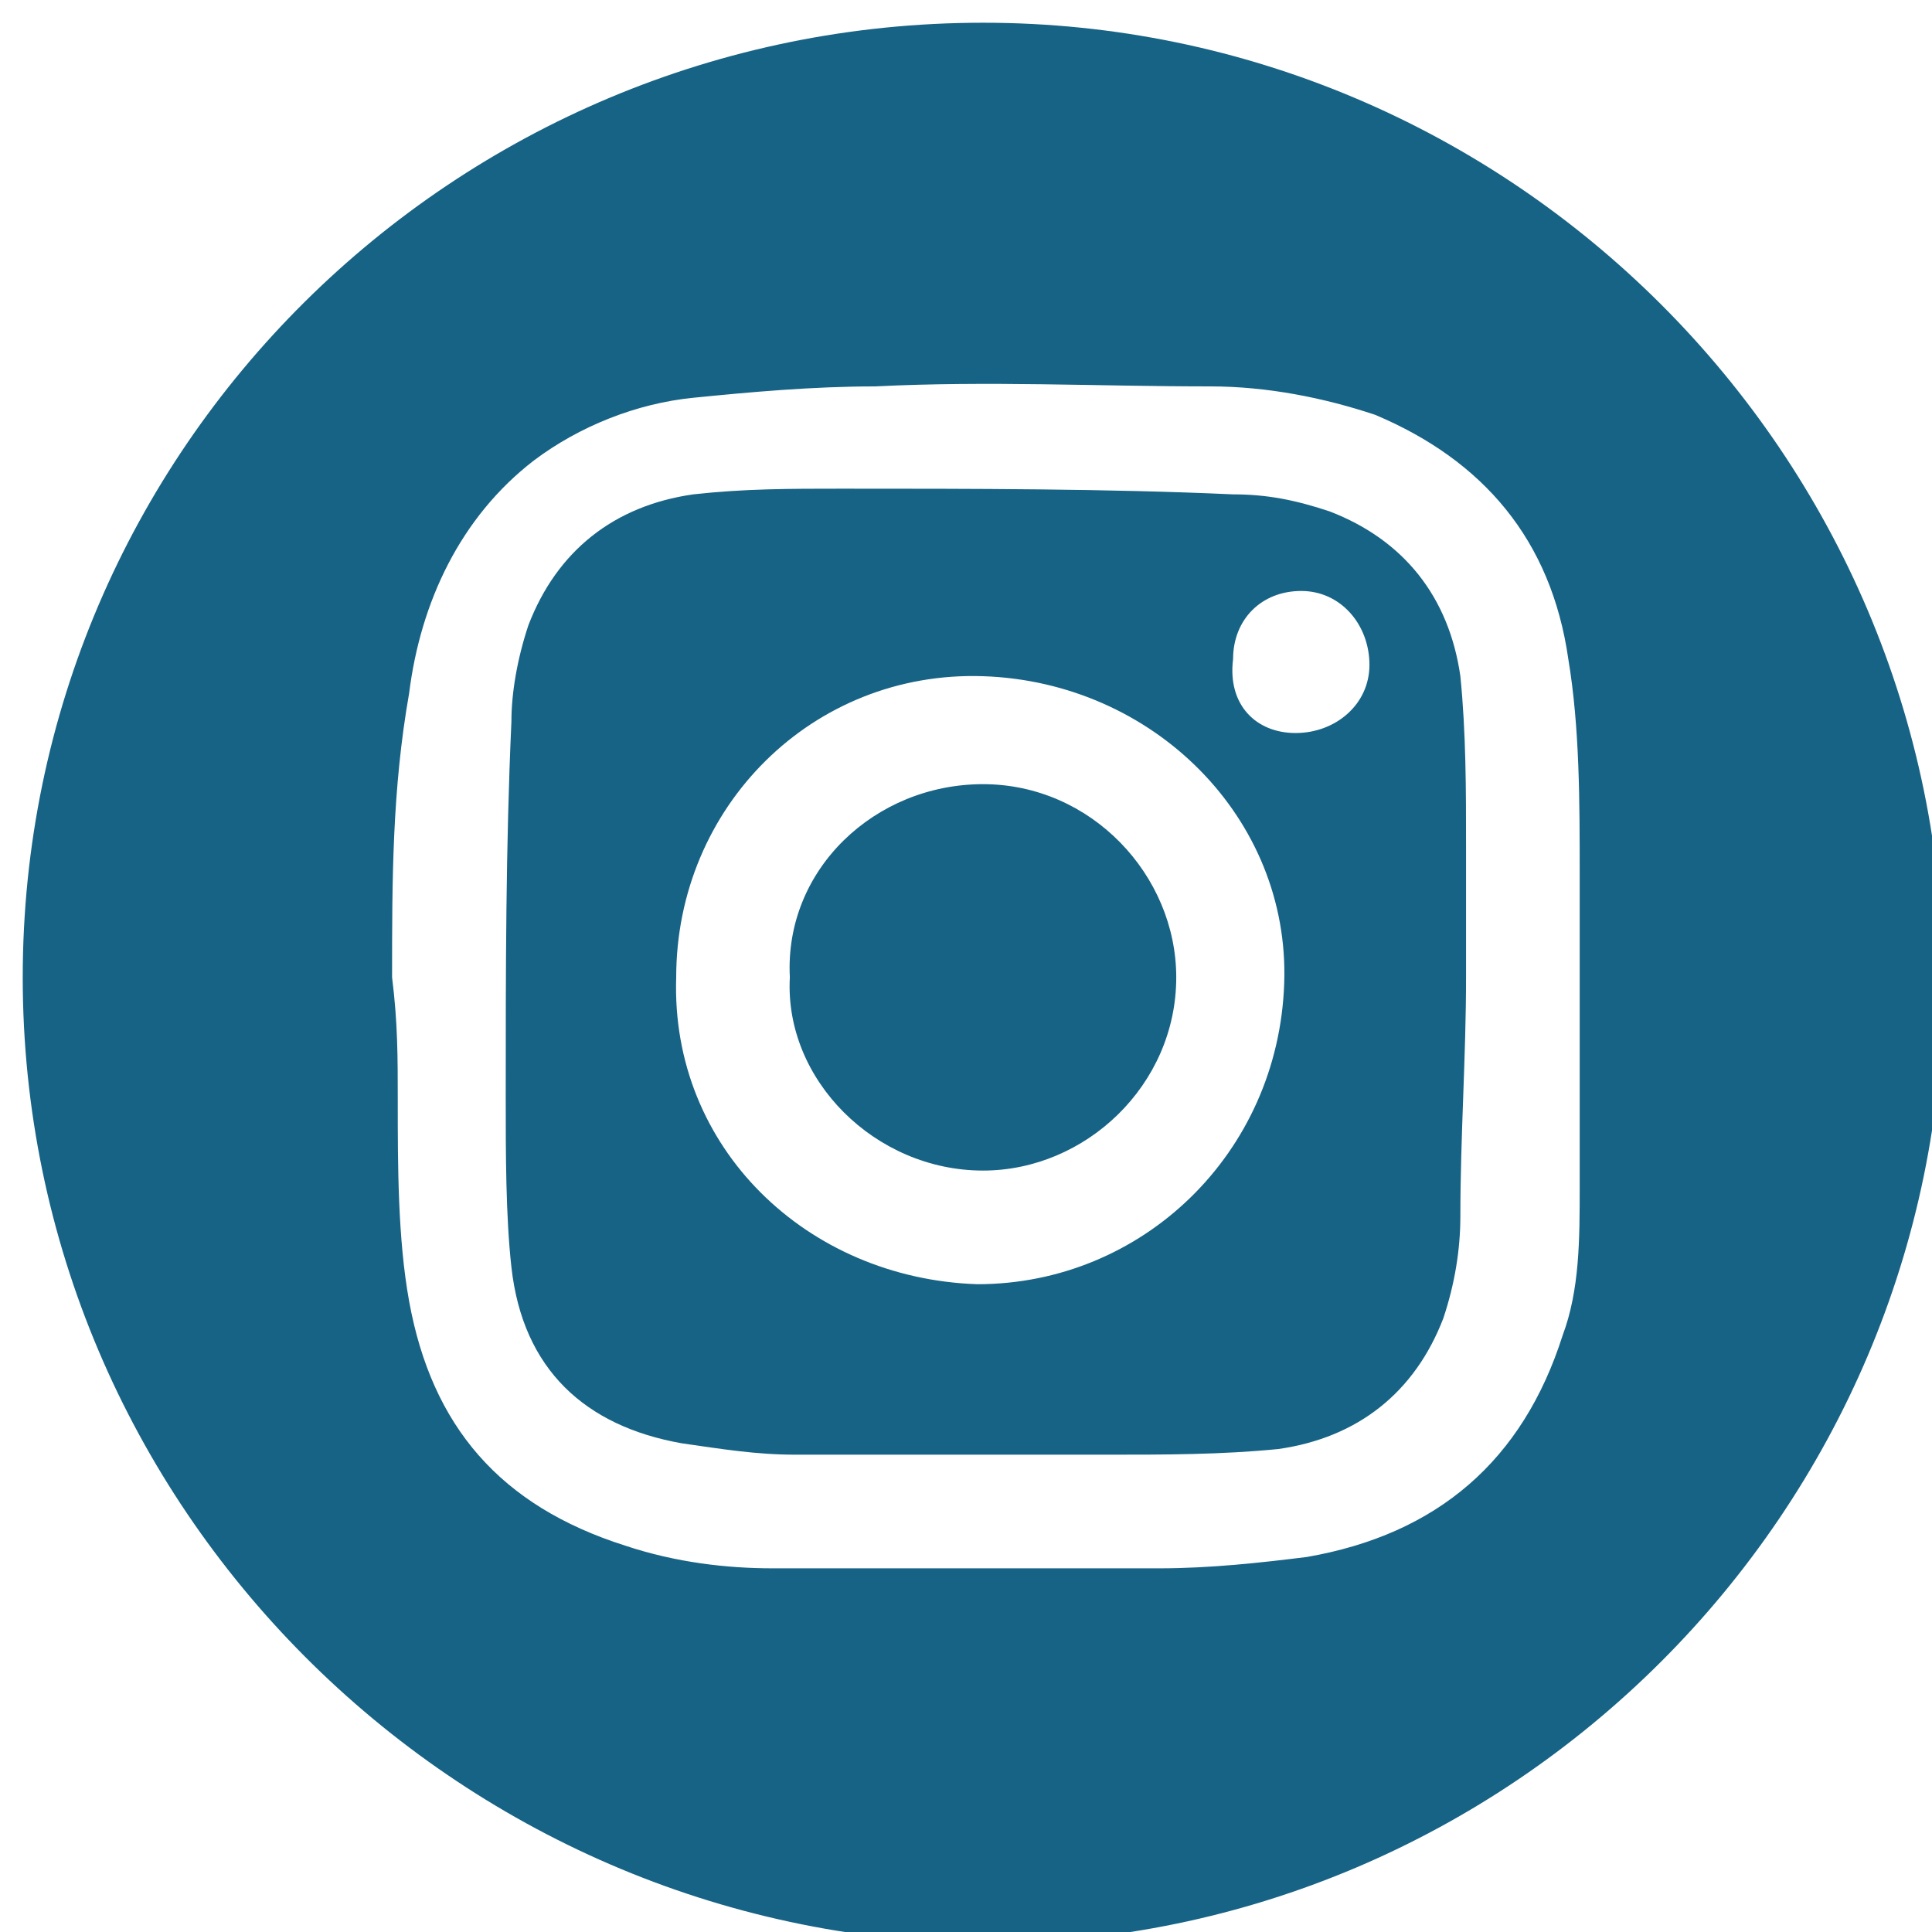
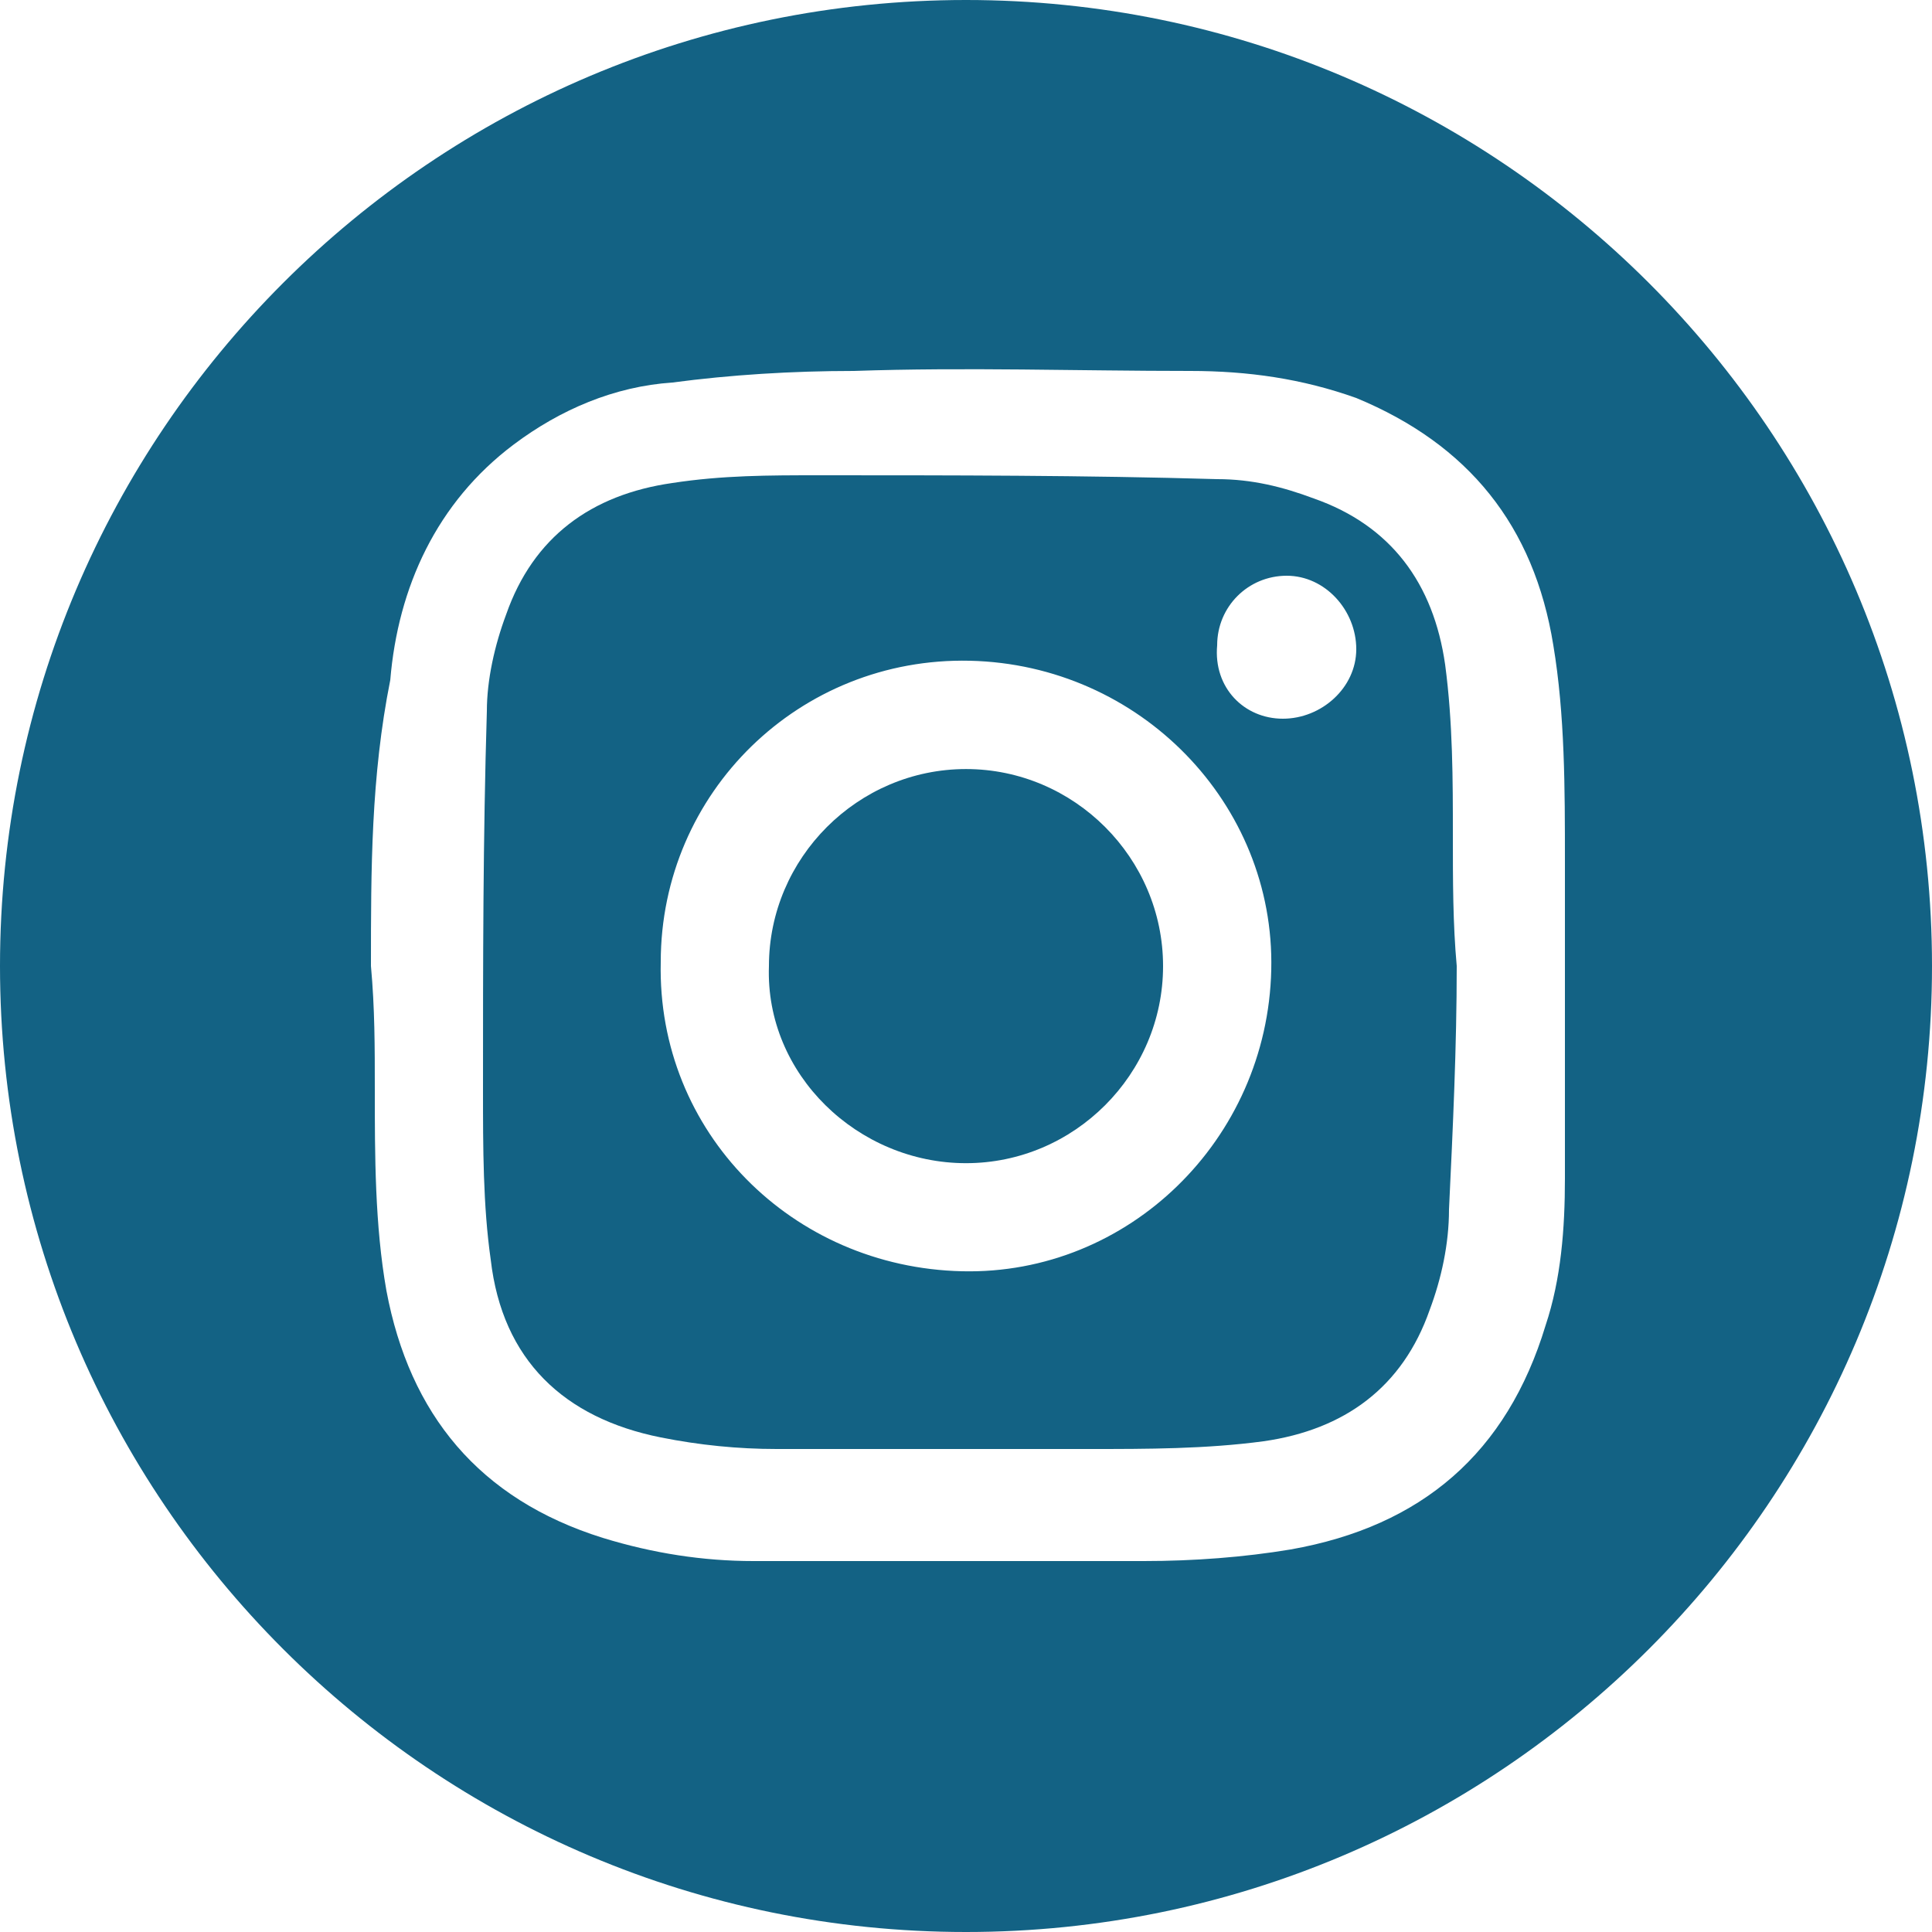
- <svg xmlns="http://www.w3.org/2000/svg" version="1.1" x="0px" y="0px" viewBox="0 0 34 34" style="enable-background:new 0 0 34 34;" xml:space="preserve">
-   <style type="text/css">
- 	.st0{fill:#176385;}
- </style>
-   <g id="Capa_1">
- </g>
-   <g id="Capa_2">
- </g>
-   <g id="Capa_3">
- </g>
-   <g id="Capa_4">
- </g>
-   <g id="Capa_5">
-     <path class="st0" d="M17.3,0.4c9.3,0,16.9,7.6,16.9,16.9s-7.6,16.9-16.9,16.9C8,34.1,0.4,26.5,0.4,17.2S8,0.4,17.3,0.4z M6.9,17.2   C7,18,7,18.6,7,19.4c0,1.1,0,2.4,0.2,3.5c0.4,2.2,1.6,3.6,3.8,4.3c0.9,0.3,1.8,0.4,2.6,0.4c2.3,0,4.5,0,6.8,0   c0.9,0,1.8-0.1,2.6-0.2c2.3-0.4,3.8-1.7,4.5-3.9c0.3-0.8,0.3-1.7,0.3-2.6c0-1.8,0-3.7,0-5.5c0-1.3,0-2.6-0.2-3.8   c-0.3-2.1-1.5-3.5-3.4-4.3c-0.9-0.3-1.9-0.5-2.9-0.5c-2,0-3.9-0.1-5.9,0c-1.1,0-2.2,0.1-3.2,0.2c-1,0.1-2,0.5-2.8,1.1   c-1.3,1-2,2.5-2.2,4.1C6.9,13.9,6.9,15.5,6.9,17.2z" />
-     <path class="st0" d="M25.8,17.2c0,1.4-0.1,2.8-0.1,4.2c0,0.6-0.1,1.2-0.3,1.8c-0.5,1.3-1.5,2.1-2.9,2.3c-1,0.1-2,0.1-3,0.1   c-1.8,0-3.6,0-5.5,0c-0.7,0-1.3-0.1-2-0.2c-1.7-0.3-2.8-1.3-3-3.1c-0.1-0.9-0.1-2-0.1-3c0-2.2,0-4.4,0.1-6.6c0-0.5,0.1-1.1,0.3-1.7   c0.5-1.3,1.5-2.1,2.9-2.3c0.9-0.1,1.7-0.1,2.6-0.1c2.3,0,4.7,0,6.9,0.1c0.6,0,1.1,0.1,1.7,0.3c1.3,0.5,2.1,1.5,2.3,2.9   c0.1,1,0.1,2,0.1,3C25.8,15.7,25.8,16.5,25.8,17.2C25.8,17.2,25.8,17.2,25.8,17.2z M22.6,17.3c0.1-2.9-2.3-5.3-5.3-5.4   c-3-0.1-5.4,2.3-5.4,5.3c-0.1,3,2.3,5.3,5.3,5.4C20.1,22.6,22.5,20.3,22.6,17.3z M22.8,12.9c0.7,0,1.3-0.5,1.3-1.2   c0-0.7-0.5-1.3-1.2-1.3c-0.7,0-1.2,0.5-1.2,1.2C21.6,12.4,22.1,12.9,22.8,12.9z" />
-     <path class="st0" d="M17.3,13.8c1.9,0,3.4,1.6,3.4,3.4c0,1.9-1.6,3.4-3.4,3.4c-1.9,0-3.5-1.6-3.4-3.4   C13.8,15.3,15.4,13.8,17.3,13.8z" />
-   </g>
+ <svg xmlns="http://www.w3.org/2000/svg" width="34" height="34" viewBox="0 0 34 34" fill="none">
+   <path d="M17 0C26.384 0 34 7.616 34 17C34 26.384 26.384 34 17 34C7.616 34 0 26.384 0 17C0 7.616 7.616 0 17 0ZM6.528 17C6.596 17.748 6.596 18.428 6.596 19.176C6.596 20.332 6.596 21.556 6.8 22.712C7.208 24.888 8.432 26.384 10.608 27.064C11.492 27.336 12.376 27.472 13.26 27.472C15.572 27.472 17.816 27.472 20.128 27.472C21.012 27.472 21.896 27.404 22.712 27.268C25.024 26.86 26.52 25.568 27.2 23.324C27.472 22.508 27.54 21.624 27.54 20.74C27.54 18.904 27.54 17 27.54 15.164C27.54 13.872 27.54 12.58 27.336 11.356C26.996 9.248 25.84 7.82 23.868 7.004C22.916 6.664 21.964 6.528 20.944 6.528C18.972 6.528 17 6.46 15.028 6.528C13.94 6.528 12.852 6.596 11.832 6.732C10.812 6.8 9.86 7.208 9.044 7.82C7.684 8.84 7.004 10.336 6.868 11.968C6.528 13.668 6.528 15.3 6.528 17Z" fill="#136284" />
+   <path d="M25.636 17C25.636 18.428 25.568 19.856 25.5 21.284C25.5 21.896 25.364 22.508 25.16 23.052C24.684 24.412 23.664 25.16 22.236 25.364C21.216 25.5 20.196 25.5 19.176 25.5C17.34 25.5 15.504 25.5 13.668 25.5C12.988 25.5 12.308 25.432 11.628 25.296C9.928 24.956 8.84 23.936 8.636 22.168C8.5 21.216 8.5 20.196 8.5 19.176C8.5 16.932 8.5 14.756 8.568 12.512C8.568 11.968 8.704 11.356 8.908 10.812C9.384 9.452 10.404 8.704 11.832 8.5C12.716 8.364 13.532 8.364 14.416 8.364C16.728 8.364 19.108 8.364 21.42 8.432C22.032 8.432 22.576 8.568 23.12 8.772C24.48 9.248 25.228 10.268 25.432 11.696C25.568 12.716 25.568 13.736 25.568 14.688C25.568 15.504 25.568 16.252 25.636 17C25.568 17 25.568 17 25.636 17ZM22.372 17.068C22.44 14.144 20.06 11.696 17.068 11.628C14.076 11.56 11.628 13.94 11.628 16.932C11.56 19.924 13.94 22.304 16.932 22.372C19.856 22.44 22.304 20.06 22.372 17.068ZM22.576 12.648C23.256 12.648 23.868 12.104 23.868 11.424C23.868 10.744 23.324 10.132 22.644 10.132C21.964 10.132 21.42 10.676 21.42 11.356C21.352 12.104 21.896 12.648 22.576 12.648Z" fill="#136284" />
+   <path d="M17 13.534C18.904 13.534 20.468 15.098 20.468 17.002C20.468 18.906 18.904 20.47 17 20.47C15.096 20.47 13.464 18.906 13.532 17.002C13.532 15.098 15.096 13.534 17 13.534Z" fill="#136284" />
</svg>
